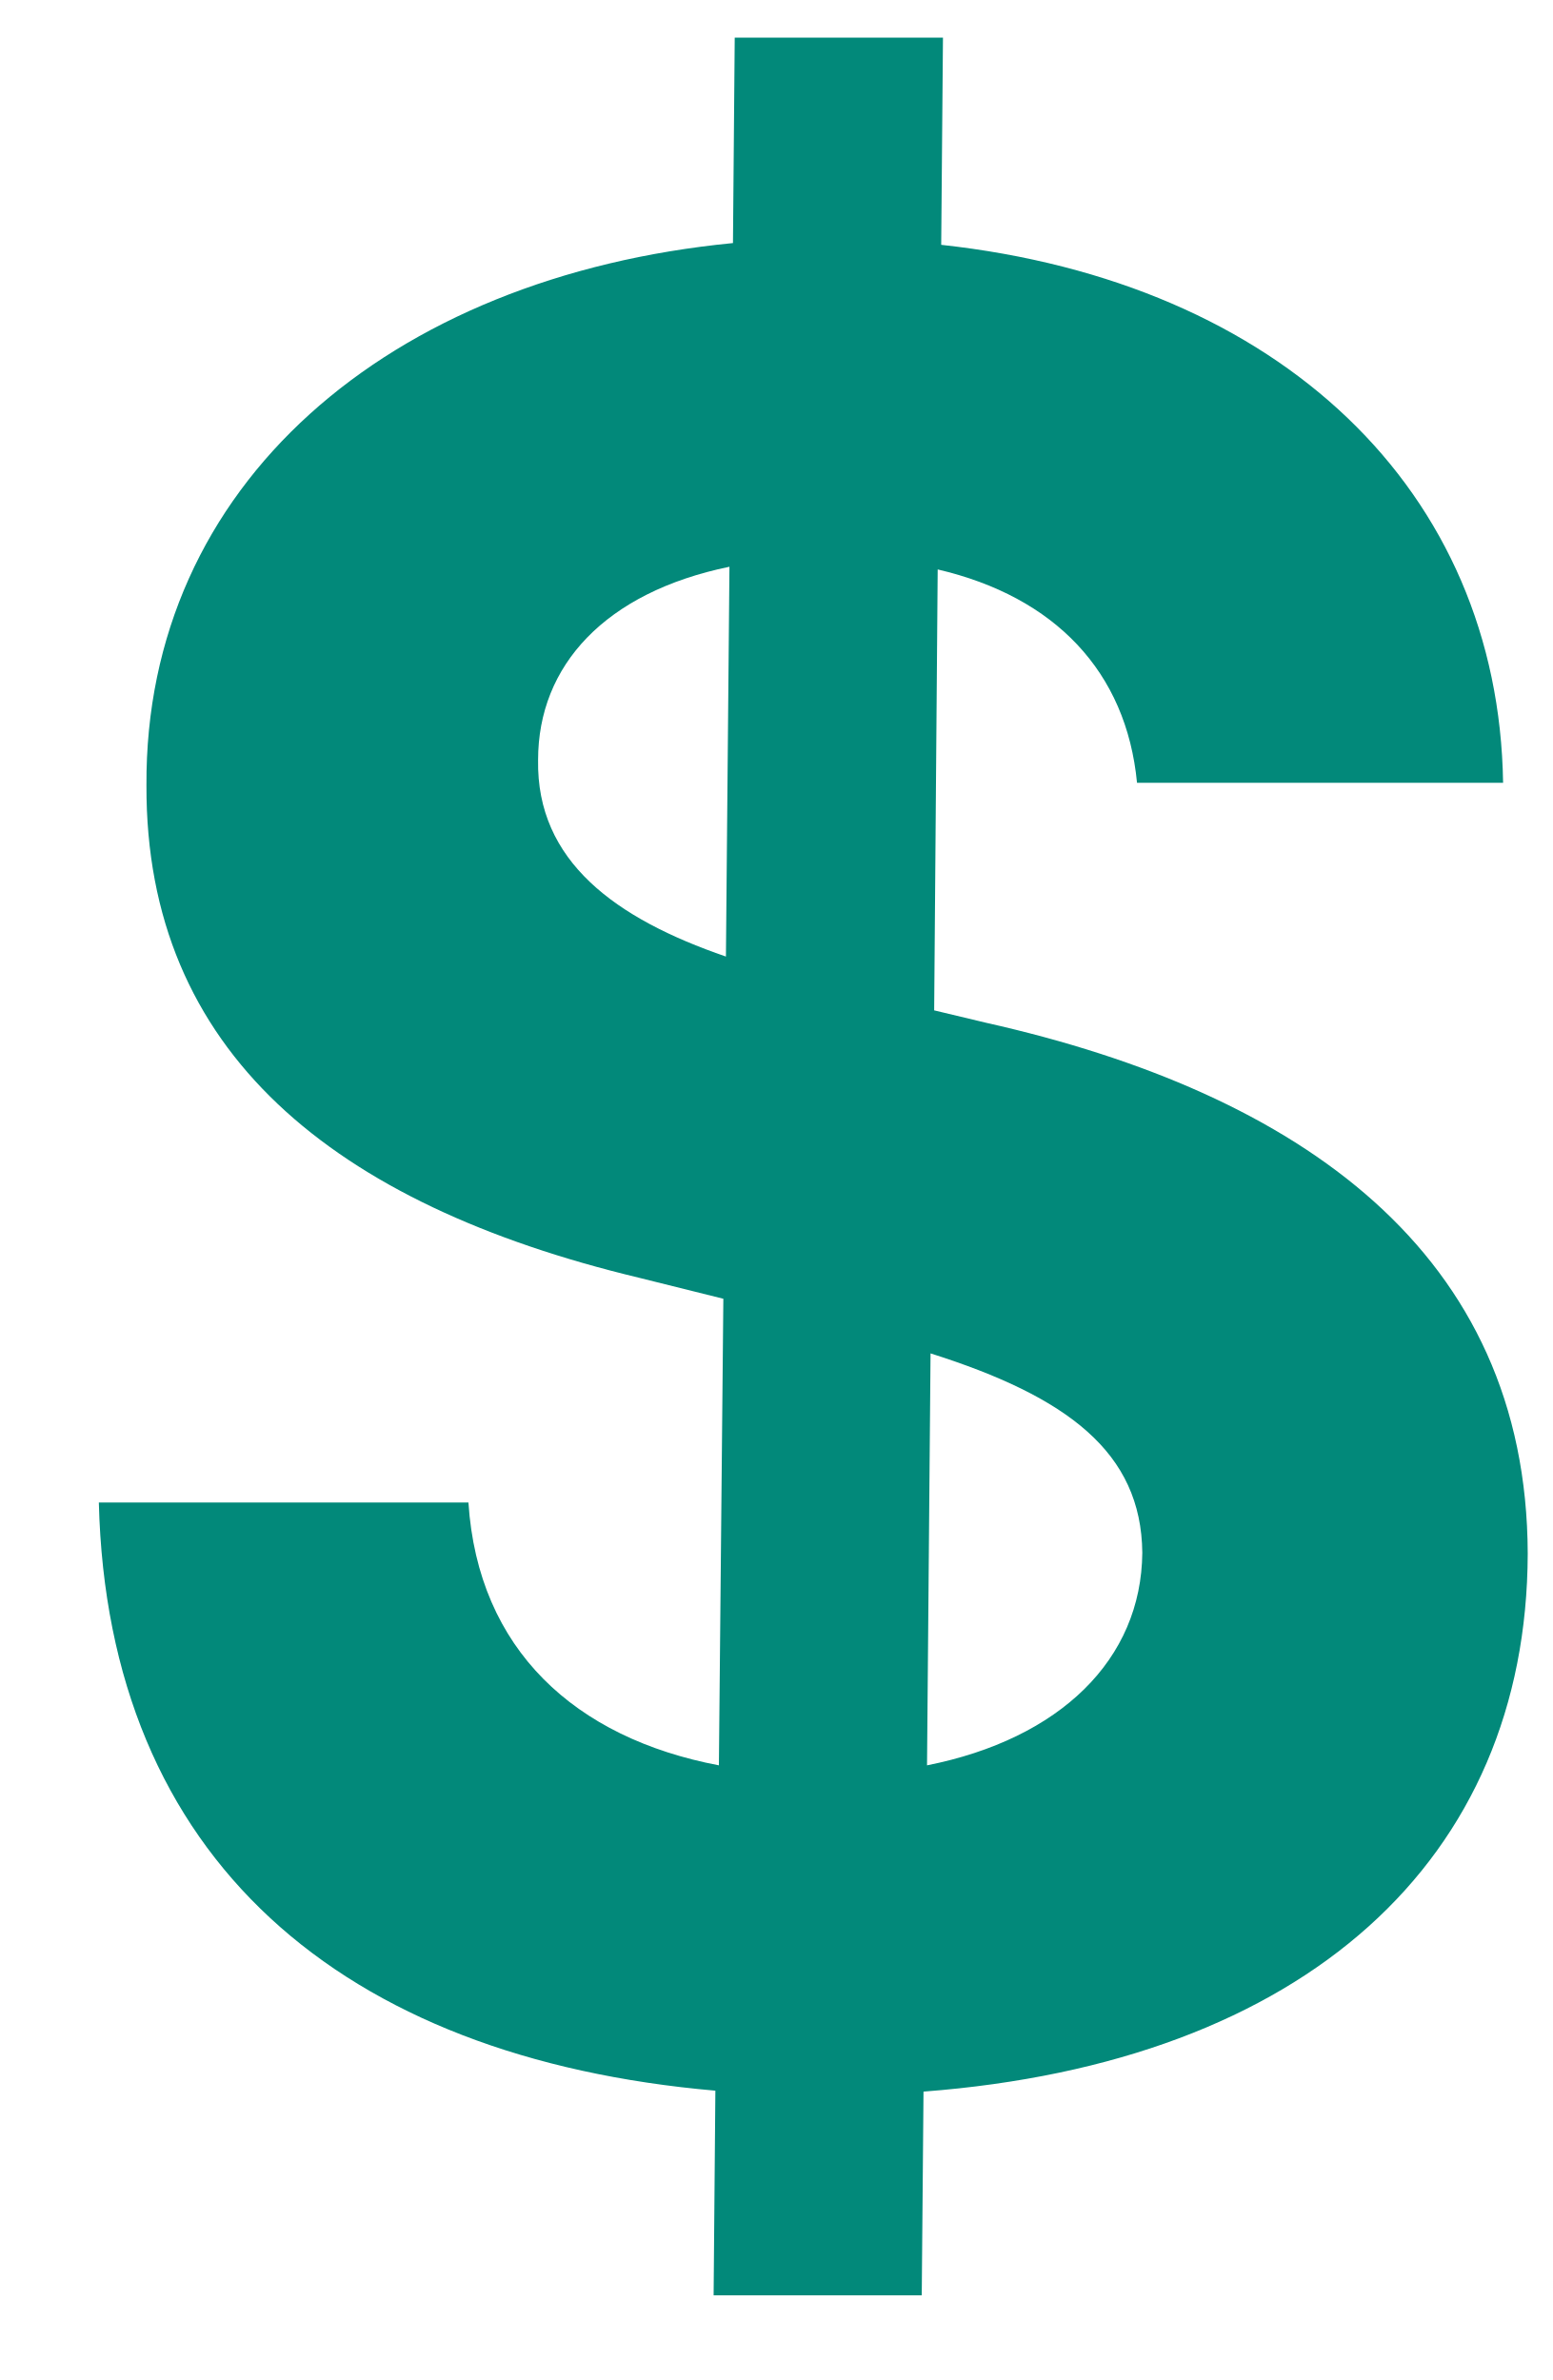
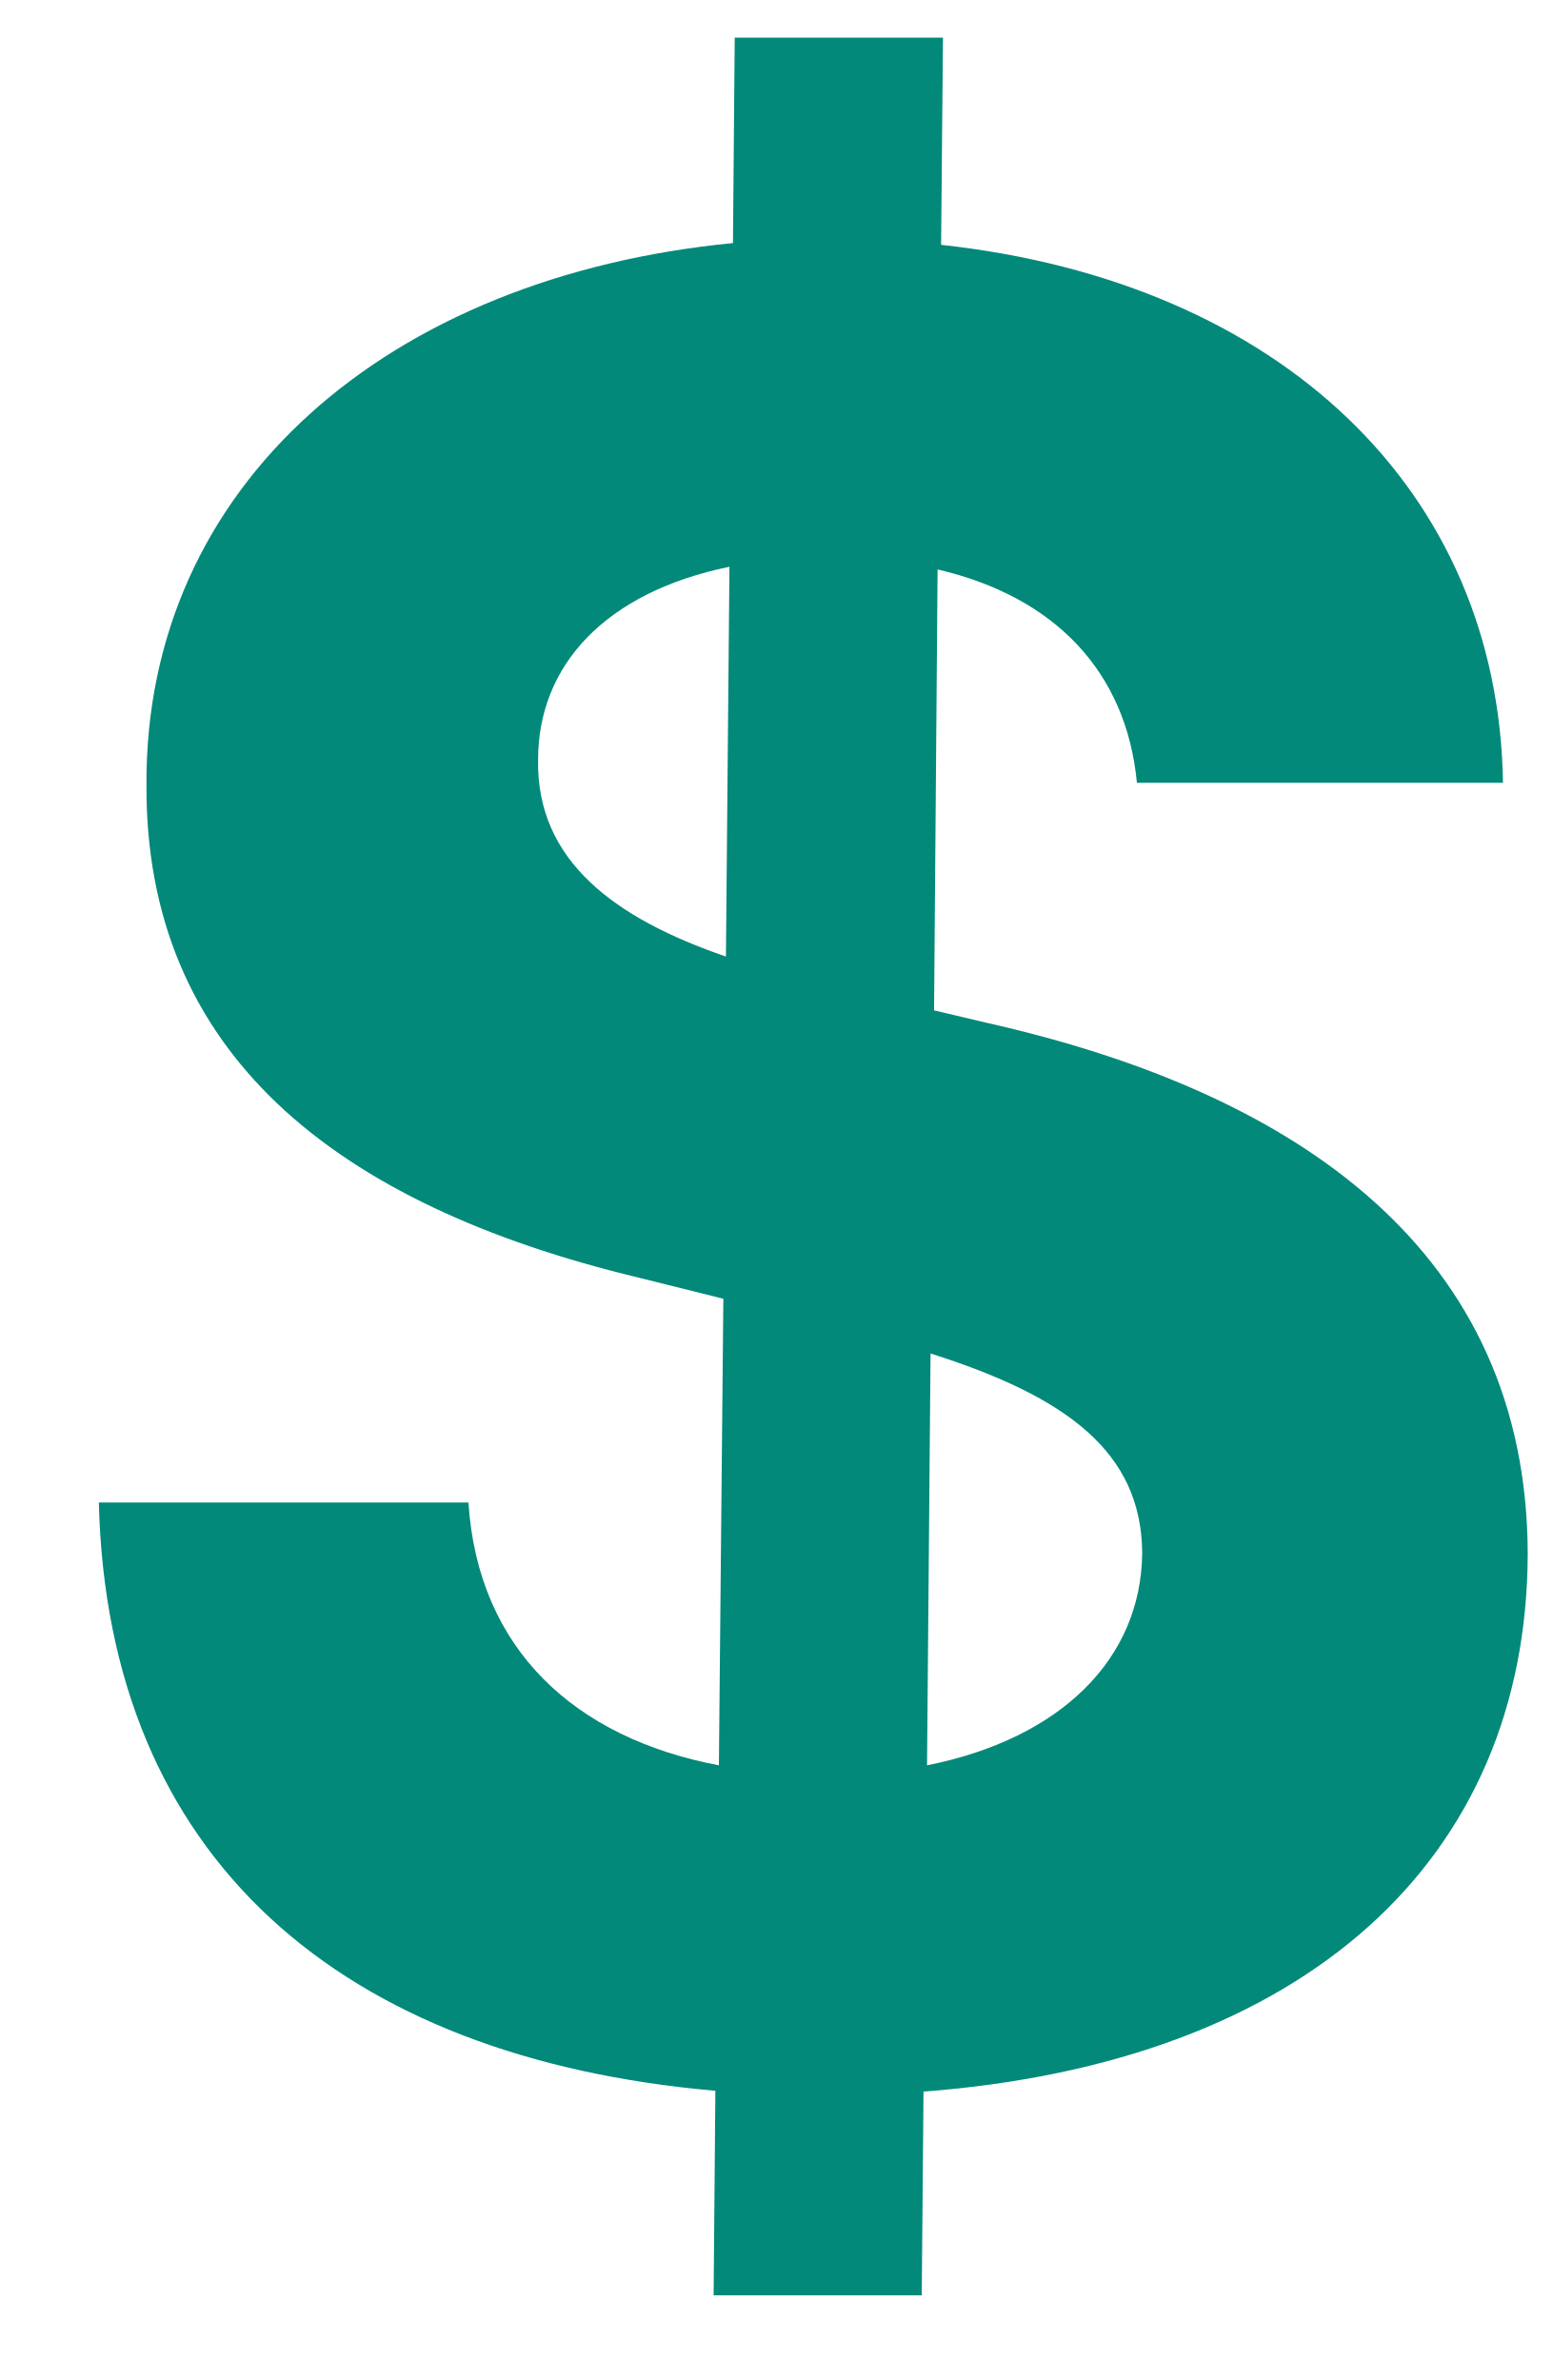
- <svg xmlns="http://www.w3.org/2000/svg" width="15" height="23" viewBox="0 0 15 23" fill="none">
-   <path d="M6.895 22.182H8.906L8.923 20.213C12.614 19.932 14.753 17.972 14.761 15.014C14.753 12.108 12.562 10.565 9.528 9.884L9.026 9.764L9.06 5.503C10.193 5.767 10.883 6.491 10.986 7.565H14.523C14.48 4.744 12.375 2.724 9.094 2.366L9.111 0.364H7.099L7.082 2.349C3.75 2.673 1.398 4.685 1.415 7.591C1.406 10.165 3.222 11.639 6.17 12.347L6.989 12.551L6.946 17.06C5.557 16.796 4.619 15.943 4.526 14.52H0.955C1.04 17.963 3.298 19.889 6.912 20.204L6.895 22.182ZM8.957 17.06L8.991 13.079C10.312 13.497 11.028 14.034 11.037 15.006C11.028 16.037 10.244 16.804 8.957 17.06ZM7.014 9.244C5.949 8.878 5.182 8.324 5.199 7.344C5.199 6.432 5.847 5.724 7.048 5.477L7.014 9.244Z" fill="#02897A" />
+ <svg xmlns="http://www.w3.org/2000/svg" width="15" height="23" fill="none">
+   <path d="M6.895 22.182h2.011l.017-1.969c3.69-.281 5.83-2.241 5.838-5.199-.009-2.906-2.199-4.449-5.233-5.131l-.503-.119.034-4.261c1.134.264 1.824.989 1.926 2.062h3.537c-.043-2.821-2.148-4.841-5.429-5.199L9.111.364H7.099L7.082 2.349C3.75 2.673 1.398 4.685 1.415 7.591c-.009 2.574 1.807 4.048 4.756 4.756l.818.204-.043 4.509c-1.389-.264-2.327-1.117-2.42-2.54H.955c.085 3.443 2.344 5.369 5.957 5.685l-.017 1.977zm2.062-5.122l.034-3.98c1.321.418 2.037.955 2.045 1.926-.009 1.031-.793 1.798-2.08 2.054zM7.014 9.244c-1.065-.366-1.832-.92-1.815-1.901 0-.912.648-1.619 1.849-1.866l-.034 3.767z" fill="#02897A" />
</svg>
